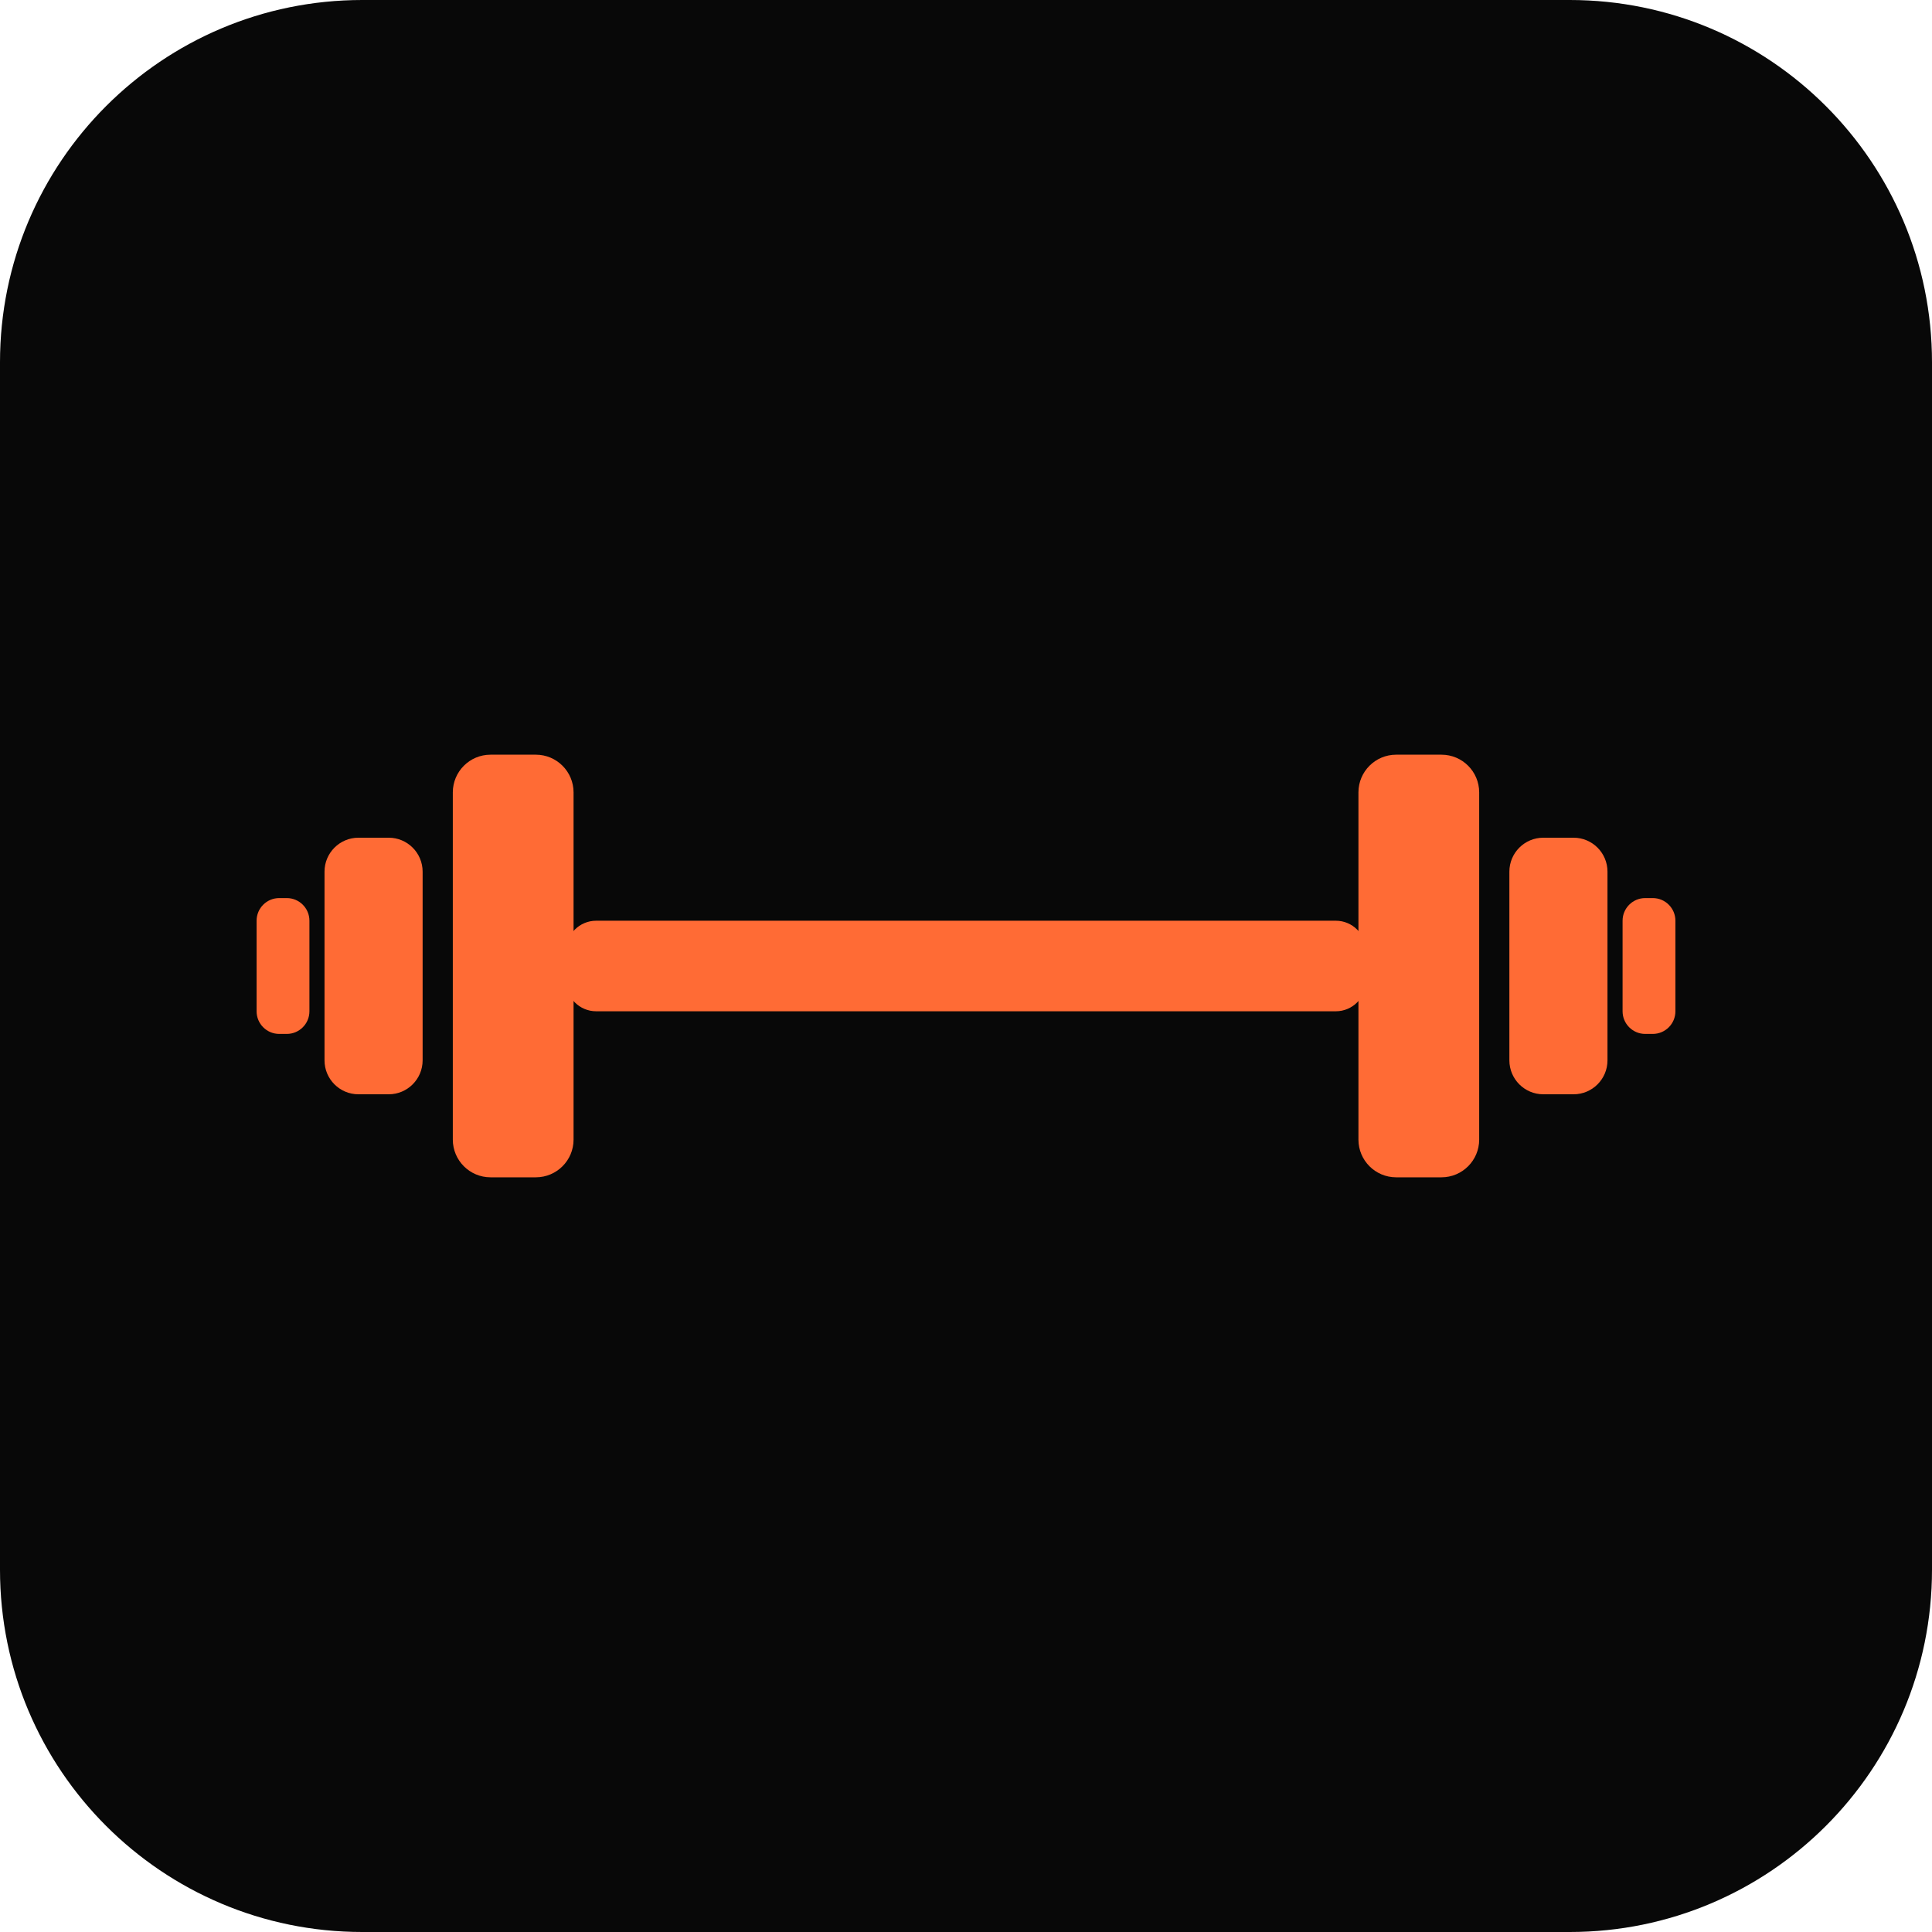
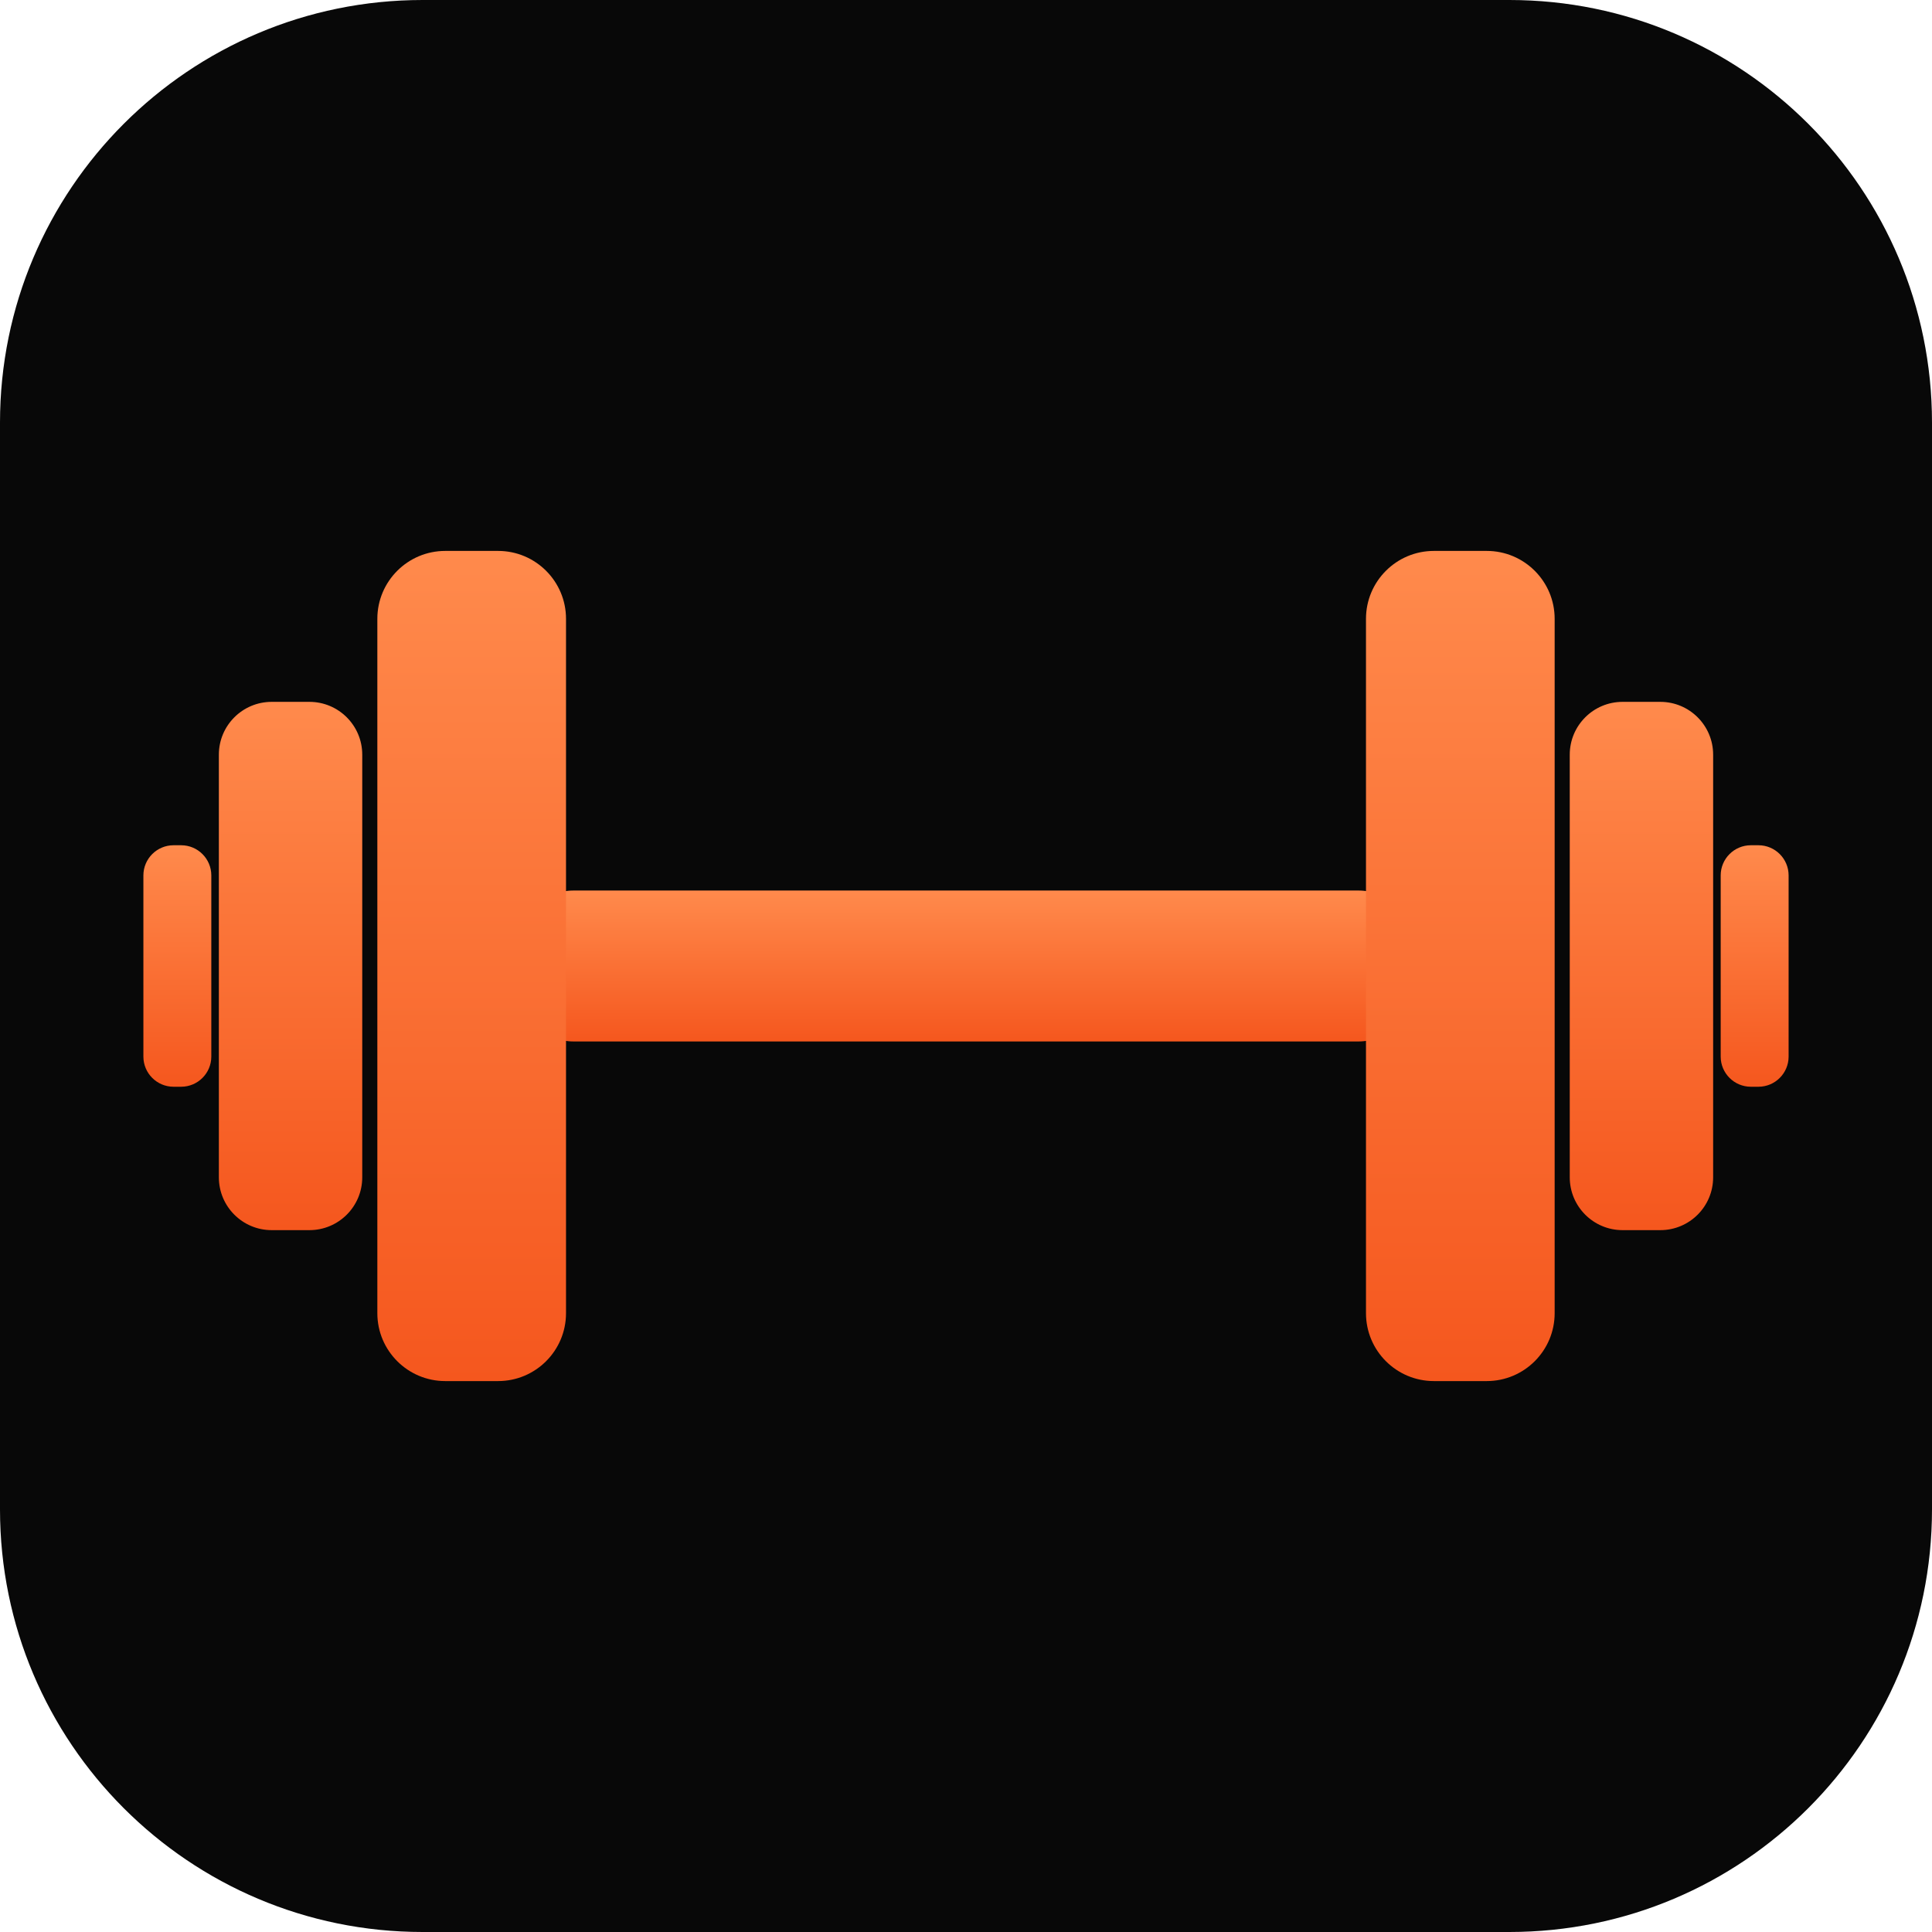
<svg xmlns="http://www.w3.org/2000/svg" viewBox="0 0 512 512">
-   <rect width="512" height="512" fill="#080808" rx="96" />
-   <g fill="#FF6B35">
-     <rect x="150" y="244" width="212" height="24" rx="8" />
-     <rect x="120" y="200" width="32" height="112" rx="10" />
-     <rect x="86" y="222" width="26" height="68" rx="9" />
-     <rect x="68" y="238" width="14" height="36" rx="6" />
-     <rect x="360" y="200" width="32" height="112" rx="10" />
-     <rect x="400" y="222" width="26" height="68" rx="9" />
-     <rect x="430" y="238" width="14" height="36" rx="6" />
+   <defs>
+     <linearGradient id="bb" x1="0" y1="0" x2="0" y2="1">
+       <stop offset="0%" stop-color="#FF8A4C" />
+       <stop offset="100%" stop-color="#F5571E" />
+     </linearGradient>
+   </defs>
+   <rect width="512" height="512" fill="#080808" rx="112" />
+   <g fill="url(#bb)">
+     <rect x="138" y="236" width="236" height="40" rx="14" />
+     <rect x="100" y="146" width="50" height="220" rx="18" />
+     <rect x="58" y="186" width="38" height="140" rx="14" />
+     <rect x="38" y="224" width="18" height="64" rx="8" />
+     <rect x="362" y="146" width="50" height="220" rx="18" />
+     <rect x="416" y="186" width="38" height="140" rx="14" />
+     <rect x="456" y="224" width="18" height="64" rx="8" />
  </g>
</svg>
